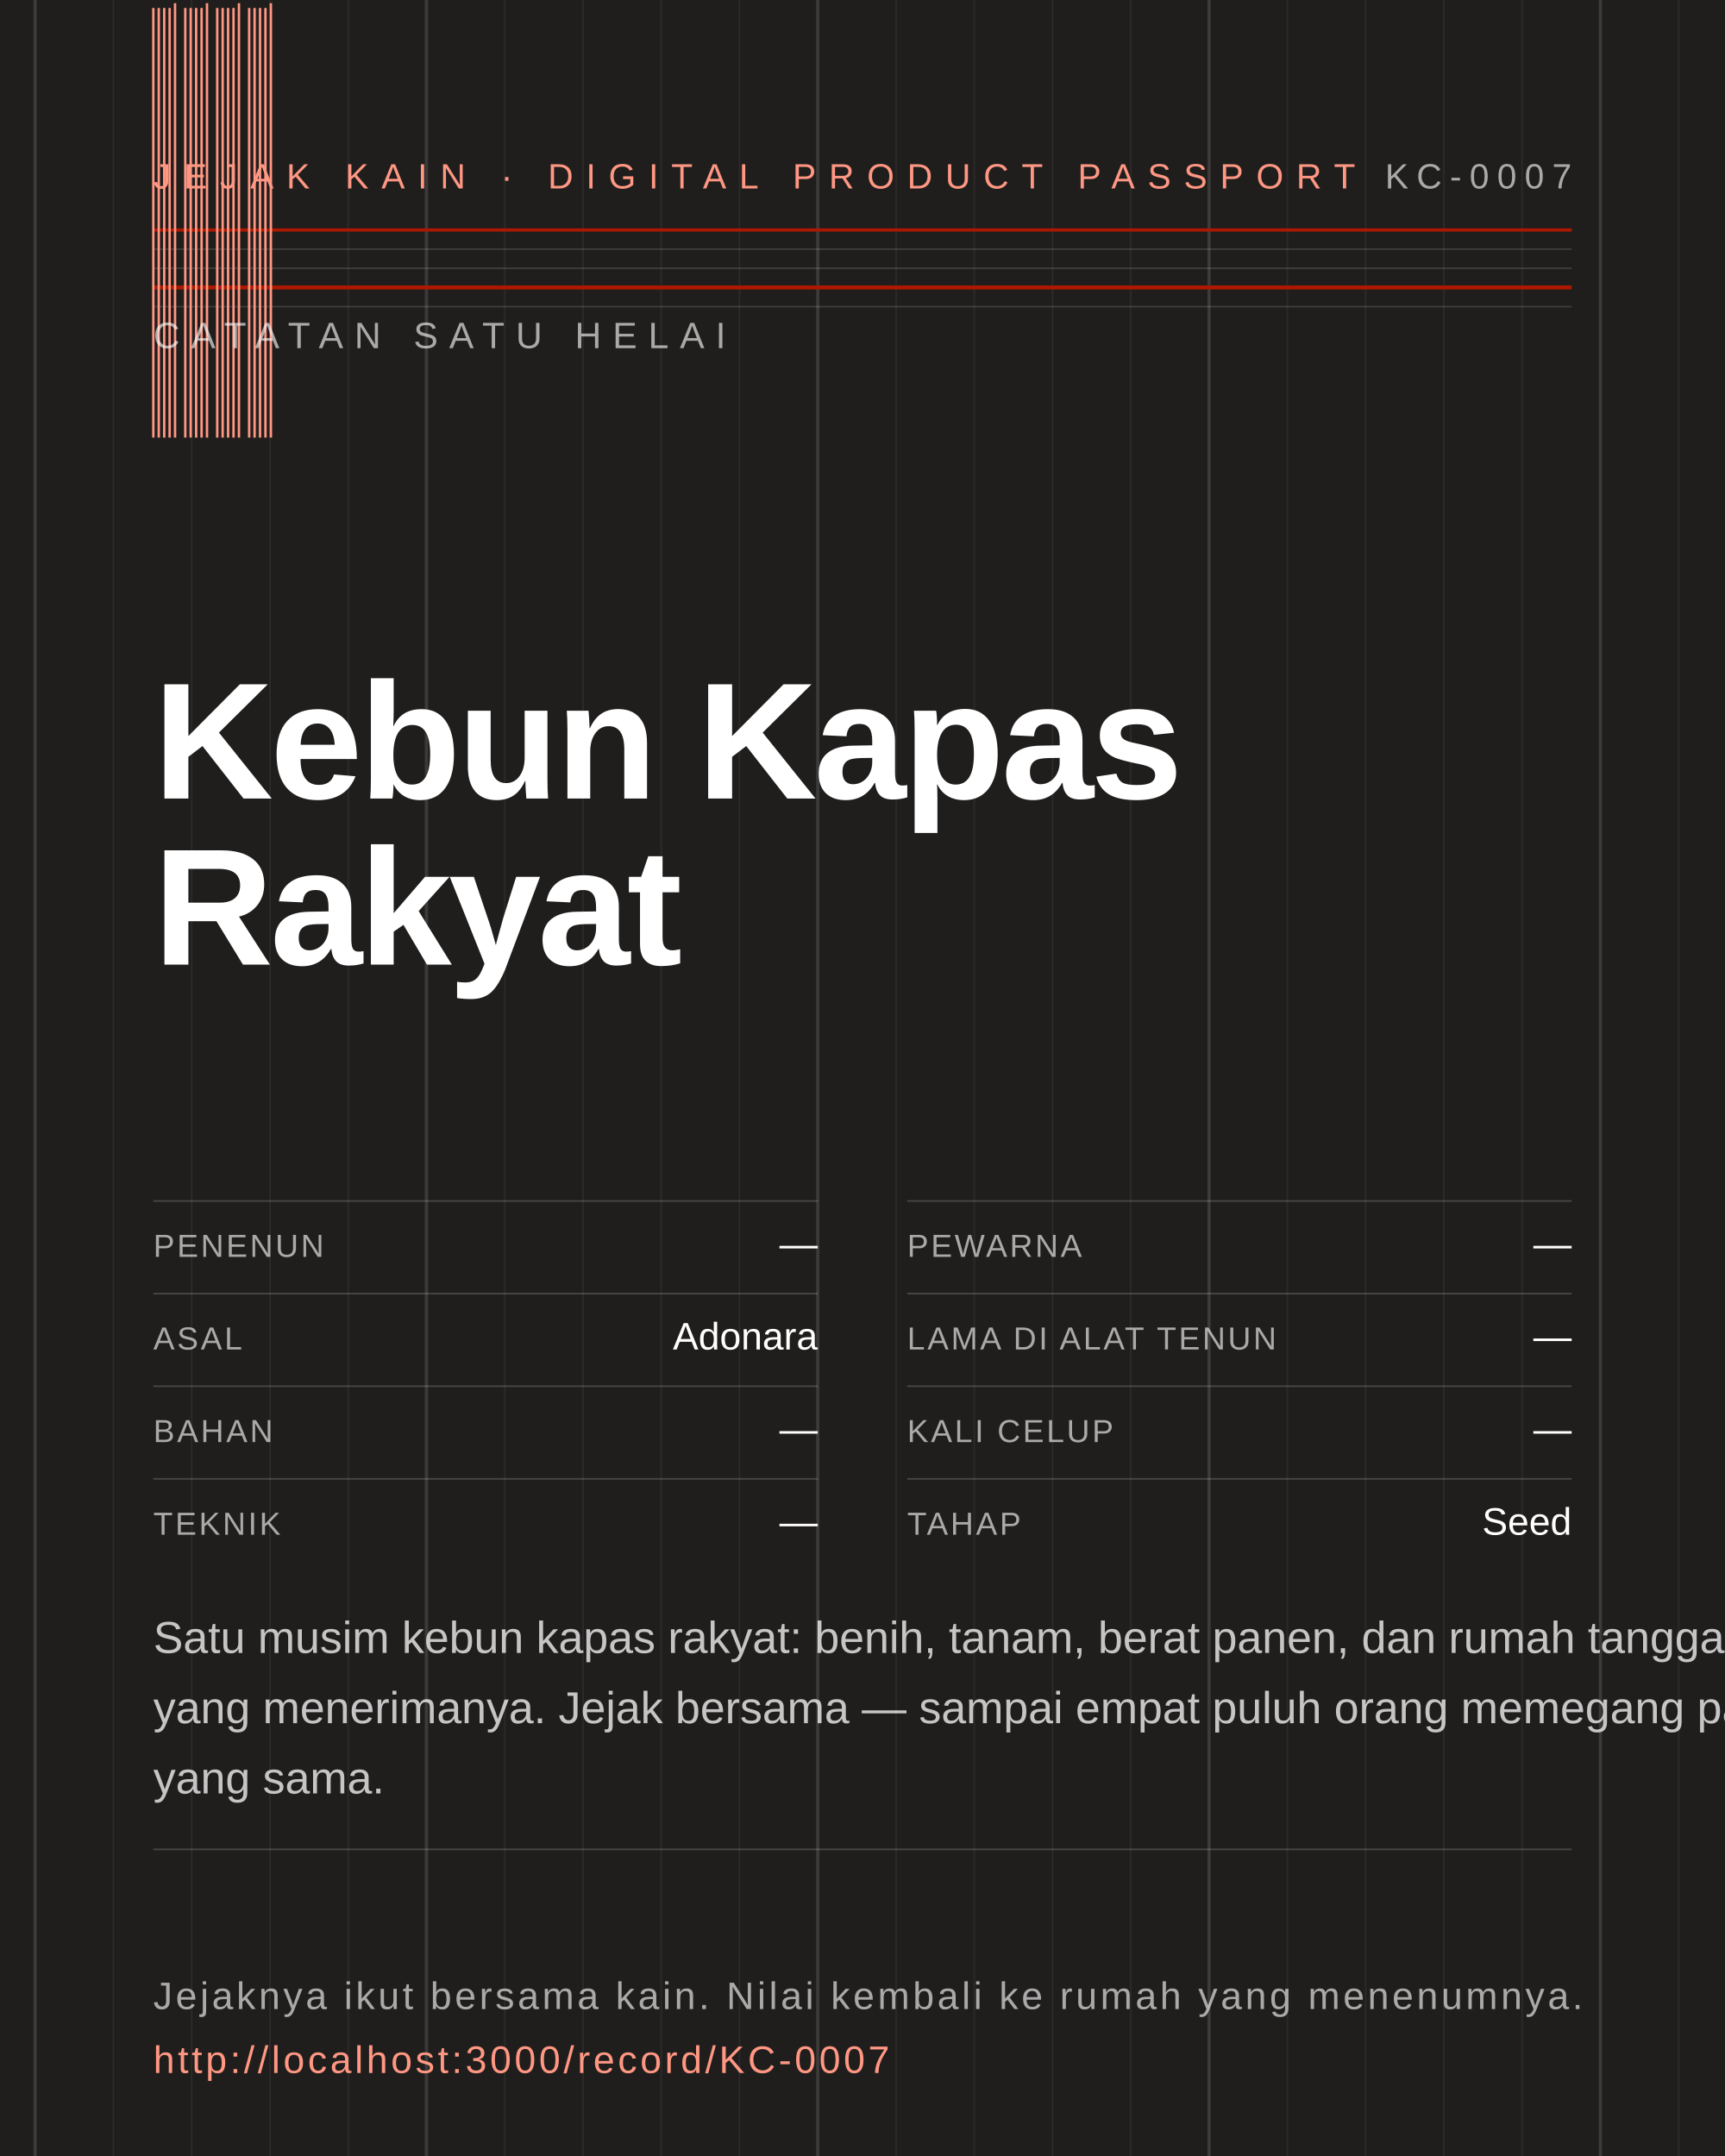
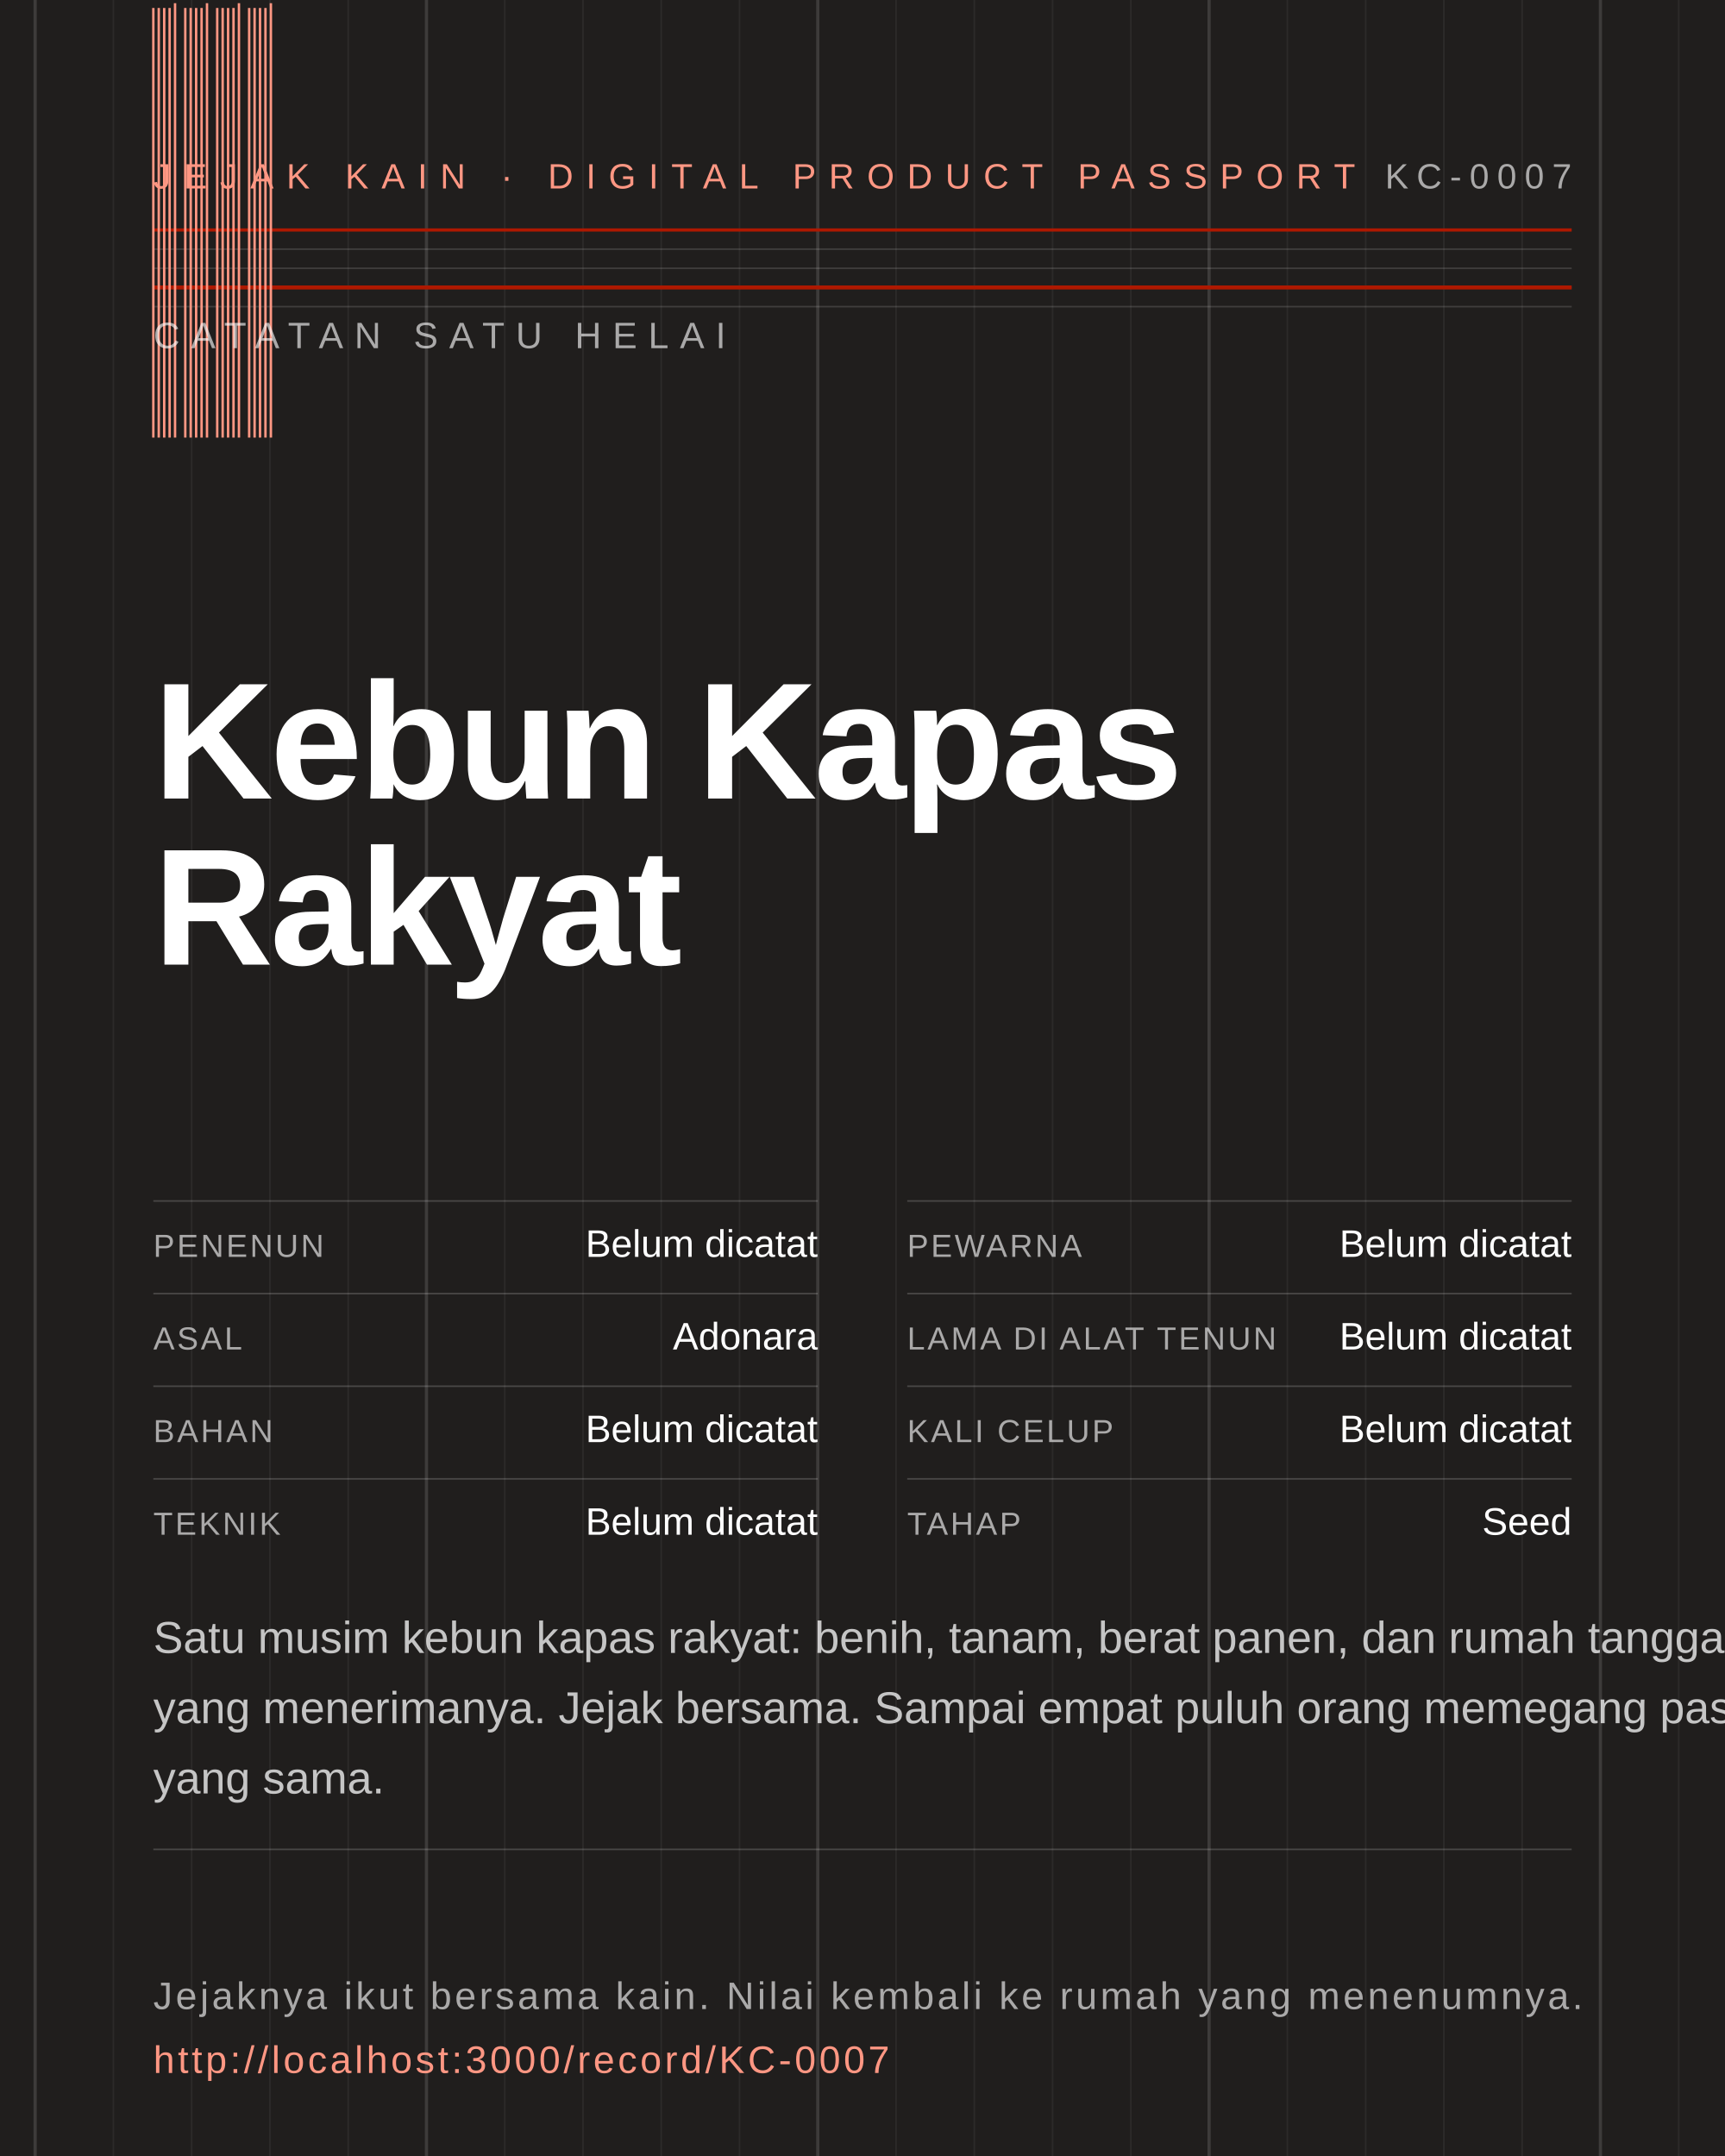
<svg xmlns="http://www.w3.org/2000/svg" width="1080" height="1350" viewBox="0 0 1080 1350" role="img" aria-label="Kebun Kapas Rakyat · plot 07">
  <rect width="1080" height="1350" fill="#201E1D" />
  <g>
    <line x1="22" y1="0" x2="22" y2="1350" stroke="#FFFFFF" stroke-opacity="0.13" stroke-width="2" />
    <line x1="71" y1="0" x2="71" y2="1350" stroke="#FFFFFF" stroke-opacity="0.055" stroke-width="1" />
    <line x1="120" y1="0" x2="120" y2="1350" stroke="#FFFFFF" stroke-opacity="0.055" stroke-width="1" />
    <line x1="169" y1="0" x2="169" y2="1350" stroke="#FFFFFF" stroke-opacity="0.055" stroke-width="1" />
    <line x1="218" y1="0" x2="218" y2="1350" stroke="#FFFFFF" stroke-opacity="0.055" stroke-width="1" />
    <line x1="267" y1="0" x2="267" y2="1350" stroke="#FFFFFF" stroke-opacity="0.13" stroke-width="2" />
    <line x1="316" y1="0" x2="316" y2="1350" stroke="#FFFFFF" stroke-opacity="0.055" stroke-width="1" />
    <line x1="365" y1="0" x2="365" y2="1350" stroke="#FFFFFF" stroke-opacity="0.055" stroke-width="1" />
    <line x1="414" y1="0" x2="414" y2="1350" stroke="#FFFFFF" stroke-opacity="0.055" stroke-width="1" />
    <line x1="463" y1="0" x2="463" y2="1350" stroke="#FFFFFF" stroke-opacity="0.055" stroke-width="1" />
    <line x1="512" y1="0" x2="512" y2="1350" stroke="#FFFFFF" stroke-opacity="0.13" stroke-width="2" />
    <line x1="561" y1="0" x2="561" y2="1350" stroke="#FFFFFF" stroke-opacity="0.055" stroke-width="1" />
    <line x1="610" y1="0" x2="610" y2="1350" stroke="#FFFFFF" stroke-opacity="0.055" stroke-width="1" />
    <line x1="659" y1="0" x2="659" y2="1350" stroke="#FFFFFF" stroke-opacity="0.055" stroke-width="1" />
    <line x1="708" y1="0" x2="708" y2="1350" stroke="#FFFFFF" stroke-opacity="0.055" stroke-width="1" />
    <line x1="757" y1="0" x2="757" y2="1350" stroke="#FFFFFF" stroke-opacity="0.13" stroke-width="2" />
    <line x1="806" y1="0" x2="806" y2="1350" stroke="#FFFFFF" stroke-opacity="0.055" stroke-width="1" />
    <line x1="855" y1="0" x2="855" y2="1350" stroke="#FFFFFF" stroke-opacity="0.055" stroke-width="1" />
    <line x1="904" y1="0" x2="904" y2="1350" stroke="#FFFFFF" stroke-opacity="0.055" stroke-width="1" />
    <line x1="953" y1="0" x2="953" y2="1350" stroke="#FFFFFF" stroke-opacity="0.055" stroke-width="1" />
    <line x1="1002" y1="0" x2="1002" y2="1350" stroke="#FFFFFF" stroke-opacity="0.13" stroke-width="2" />
    <line x1="1051" y1="0" x2="1051" y2="1350" stroke="#FFFFFF" stroke-opacity="0.055" stroke-width="1" />
  </g>
  <text x="96" y="118" font-family="Archivo Narrow, Arial Narrow, Helvetica Neue, Arial, sans-serif" font-size="22" letter-spacing="8" fill="#FF9783">JEJAK KAIN · DIGITAL PRODUCT PASSPORT</text>
  <text x="984" y="118" text-anchor="end" font-family="Archivo Narrow, Arial Narrow, Helvetica Neue, Arial, sans-serif" font-size="22" letter-spacing="5" fill="#FFFFFF" fill-opacity=".62">KC-0007</text>
  <line x1="96" y1="144" x2="984" y2="144" stroke="#AE1800" stroke-width="2" />
  <line x1="96" y1="156" x2="984" y2="156" stroke="#FFFFFF" stroke-opacity=".14" stroke-width="1" />
  <line x1="96" y1="168" x2="984" y2="168" stroke="#FFFFFF" stroke-opacity=".14" stroke-width="1" />
  <line x1="96" y1="180" x2="984" y2="180" stroke="#FFFFFF" stroke-opacity=".14" stroke-width="1" />
  <line x1="96" y1="192" x2="984" y2="192" stroke="#FFFFFF" stroke-opacity=".14" stroke-width="1" />
  <line x1="96" y1="180" x2="984" y2="180" stroke="#AE1800" stroke-width="2.5" />
  <g>
    <line x1="96" y1="5" x2="96" y2="274" stroke="#FF9783" stroke-width="1.5" />
    <line x1="99.4" y1="5" x2="99.4" y2="274" stroke="#FF9783" stroke-width="1.5" />
    <line x1="102.8" y1="5" x2="102.8" y2="274" stroke="#FF9783" stroke-width="1.5" />
    <line x1="106.2" y1="5" x2="106.2" y2="274" stroke="#FF9783" stroke-width="1.5" />
    <line x1="109.6" y1="2" x2="109.6" y2="274" stroke="#FF9783" stroke-width="1.5" />
    <line x1="116" y1="5" x2="116" y2="274" stroke="#FF9783" stroke-width="1.5" />
    <line x1="119.4" y1="5" x2="119.4" y2="274" stroke="#FF9783" stroke-width="1.5" />
    <line x1="122.8" y1="5" x2="122.8" y2="274" stroke="#FF9783" stroke-width="1.5" />
    <line x1="126.2" y1="5" x2="126.2" y2="274" stroke="#FF9783" stroke-width="1.5" />
    <line x1="129.6" y1="2" x2="129.6" y2="274" stroke="#FF9783" stroke-width="1.5" />
    <line x1="136" y1="5" x2="136" y2="274" stroke="#FF9783" stroke-width="1.5" />
    <line x1="139.4" y1="5" x2="139.4" y2="274" stroke="#FF9783" stroke-width="1.5" />
    <line x1="142.8" y1="5" x2="142.8" y2="274" stroke="#FF9783" stroke-width="1.5" />
    <line x1="146.2" y1="5" x2="146.2" y2="274" stroke="#FF9783" stroke-width="1.5" />
    <line x1="149.6" y1="2" x2="149.6" y2="274" stroke="#FF9783" stroke-width="1.5" />
    <line x1="156" y1="5" x2="156" y2="274" stroke="#FF9783" stroke-width="1.5" />
    <line x1="159.4" y1="5" x2="159.4" y2="274" stroke="#FF9783" stroke-width="1.5" />
    <line x1="162.8" y1="5" x2="162.8" y2="274" stroke="#FF9783" stroke-width="1.5" />
    <line x1="166.2" y1="5" x2="166.2" y2="274" stroke="#FF9783" stroke-width="1.5" />
    <line x1="169.6" y1="2" x2="169.6" y2="274" stroke="#FF9783" stroke-width="1.5" />
  </g>
  <text x="96" y="218" font-family="Archivo Narrow, Arial Narrow, Helvetica Neue, Arial, sans-serif" font-size="23" letter-spacing="7" fill="#FFFFFF" fill-opacity=".62">CATATAN SATU HELAI</text>
  <text x="96" y="500" font-family="Hanken Grotesk, Telegraf, Helvetica Neue, Arial, sans-serif" font-weight="900" font-size="104" letter-spacing="-2" fill="#FFFFFF">Kebun Kapas</text>
  <text x="96" y="604" font-family="Hanken Grotesk, Telegraf, Helvetica Neue, Arial, sans-serif" font-weight="900" font-size="104" letter-spacing="-2" fill="#FFFFFF">Rakyat</text>
  <line x1="96" y1="752" x2="512" y2="752" stroke="#FFFFFF" stroke-opacity=".18" />
  <text x="96" y="787" font-family="Archivo Narrow, Arial Narrow, Helvetica Neue, Arial, sans-serif" font-size="20" letter-spacing="1.5" fill="#FFFFFF" fill-opacity=".62">PENENUN</text>
-   <text x="512" y="787" text-anchor="end" font-family="Archivo Narrow, Arial Narrow, Helvetica Neue, Arial, sans-serif" font-size="24" fill="#FFFFFF">—</text>
+   <text x="512" y="787" text-anchor="end" font-family="Archivo Narrow, Arial Narrow, Helvetica Neue, Arial, sans-serif" font-size="24" fill="#FFFFFF">Belum dicatat</text>
  <line x1="96" y1="810" x2="512" y2="810" stroke="#FFFFFF" stroke-opacity=".18" />
  <text x="96" y="845" font-family="Archivo Narrow, Arial Narrow, Helvetica Neue, Arial, sans-serif" font-size="20" letter-spacing="1.5" fill="#FFFFFF" fill-opacity=".62">ASAL</text>
  <text x="512" y="845" text-anchor="end" font-family="Archivo Narrow, Arial Narrow, Helvetica Neue, Arial, sans-serif" font-size="24" fill="#FFFFFF">Adonara</text>
  <line x1="96" y1="868" x2="512" y2="868" stroke="#FFFFFF" stroke-opacity=".18" />
  <text x="96" y="903" font-family="Archivo Narrow, Arial Narrow, Helvetica Neue, Arial, sans-serif" font-size="20" letter-spacing="1.5" fill="#FFFFFF" fill-opacity=".62">BAHAN</text>
-   <text x="512" y="903" text-anchor="end" font-family="Archivo Narrow, Arial Narrow, Helvetica Neue, Arial, sans-serif" font-size="24" fill="#FFFFFF">—</text>
+   <text x="512" y="903" text-anchor="end" font-family="Archivo Narrow, Arial Narrow, Helvetica Neue, Arial, sans-serif" font-size="24" fill="#FFFFFF">Belum dicatat</text>
  <line x1="96" y1="926" x2="512" y2="926" stroke="#FFFFFF" stroke-opacity=".18" />
  <text x="96" y="961" font-family="Archivo Narrow, Arial Narrow, Helvetica Neue, Arial, sans-serif" font-size="20" letter-spacing="1.5" fill="#FFFFFF" fill-opacity=".62">TEKNIK</text>
-   <text x="512" y="961" text-anchor="end" font-family="Archivo Narrow, Arial Narrow, Helvetica Neue, Arial, sans-serif" font-size="24" fill="#FFFFFF">—</text>
+   <text x="512" y="961" text-anchor="end" font-family="Archivo Narrow, Arial Narrow, Helvetica Neue, Arial, sans-serif" font-size="24" fill="#FFFFFF">Belum dicatat</text>
  <line x1="568" y1="752" x2="984" y2="752" stroke="#FFFFFF" stroke-opacity=".18" />
  <text x="568" y="787" font-family="Archivo Narrow, Arial Narrow, Helvetica Neue, Arial, sans-serif" font-size="20" letter-spacing="1.5" fill="#FFFFFF" fill-opacity=".62">PEWARNA</text>
-   <text x="984" y="787" text-anchor="end" font-family="Archivo Narrow, Arial Narrow, Helvetica Neue, Arial, sans-serif" font-size="24" fill="#FFFFFF">—</text>
+   <text x="984" y="787" text-anchor="end" font-family="Archivo Narrow, Arial Narrow, Helvetica Neue, Arial, sans-serif" font-size="24" fill="#FFFFFF">Belum dicatat</text>
  <line x1="568" y1="810" x2="984" y2="810" stroke="#FFFFFF" stroke-opacity=".18" />
  <text x="568" y="845" font-family="Archivo Narrow, Arial Narrow, Helvetica Neue, Arial, sans-serif" font-size="20" letter-spacing="1.5" fill="#FFFFFF" fill-opacity=".62">LAMA DI ALAT TENUN</text>
-   <text x="984" y="845" text-anchor="end" font-family="Archivo Narrow, Arial Narrow, Helvetica Neue, Arial, sans-serif" font-size="24" fill="#FFFFFF">—</text>
+   <text x="984" y="845" text-anchor="end" font-family="Archivo Narrow, Arial Narrow, Helvetica Neue, Arial, sans-serif" font-size="24" fill="#FFFFFF">Belum dicatat</text>
  <line x1="568" y1="868" x2="984" y2="868" stroke="#FFFFFF" stroke-opacity=".18" />
  <text x="568" y="903" font-family="Archivo Narrow, Arial Narrow, Helvetica Neue, Arial, sans-serif" font-size="20" letter-spacing="1.5" fill="#FFFFFF" fill-opacity=".62">KALI CELUP</text>
-   <text x="984" y="903" text-anchor="end" font-family="Archivo Narrow, Arial Narrow, Helvetica Neue, Arial, sans-serif" font-size="24" fill="#FFFFFF">—</text>
+   <text x="984" y="903" text-anchor="end" font-family="Archivo Narrow, Arial Narrow, Helvetica Neue, Arial, sans-serif" font-size="24" fill="#FFFFFF">Belum dicatat</text>
  <line x1="568" y1="926" x2="984" y2="926" stroke="#FFFFFF" stroke-opacity=".18" />
  <text x="568" y="961" font-family="Archivo Narrow, Arial Narrow, Helvetica Neue, Arial, sans-serif" font-size="20" letter-spacing="1.5" fill="#FFFFFF" fill-opacity=".62">TAHAP</text>
  <text x="984" y="961" text-anchor="end" font-family="Archivo Narrow, Arial Narrow, Helvetica Neue, Arial, sans-serif" font-size="24" fill="#FFFFFF">Seed</text>
  <text x="96" y="1035" font-family="Archivo Narrow, Arial Narrow, Helvetica Neue, Arial, sans-serif" font-size="28" fill="#FFFFFF" fill-opacity=".74">Satu musim kebun kapas rakyat: benih, tanam, berat panen, dan rumah tangga</text>
-   <text x="96" y="1079" font-family="Archivo Narrow, Arial Narrow, Helvetica Neue, Arial, sans-serif" font-size="28" fill="#FFFFFF" fill-opacity=".74">yang menerimanya. Jejak bersama — sampai empat puluh orang memegang paspor</text>
+   <text x="96" y="1079" font-family="Archivo Narrow, Arial Narrow, Helvetica Neue, Arial, sans-serif" font-size="28" fill="#FFFFFF" fill-opacity=".74">yang menerimanya. Jejak bersama. Sampai empat puluh orang memegang paspor</text>
  <text x="96" y="1123" font-family="Archivo Narrow, Arial Narrow, Helvetica Neue, Arial, sans-serif" font-size="28" fill="#FFFFFF" fill-opacity=".74">yang sama.</text>
  <line x1="96" y1="1158" x2="984" y2="1158" stroke="#FFFFFF" stroke-opacity=".18" />
  <text x="96" y="1258" font-family="Archivo Narrow, Arial Narrow, Helvetica Neue, Arial, sans-serif" font-size="24" letter-spacing="2" fill="#FFFFFF" fill-opacity=".62">Jejaknya ikut bersama kain. Nilai kembali ke rumah yang menenumnya.</text>
  <text x="96" y="1298" font-family="Archivo Narrow, Arial Narrow, Helvetica Neue, Arial, sans-serif" font-size="24" letter-spacing="2" fill="#FF9783">http://localhost:3000/record/KC-0007</text>
</svg>
